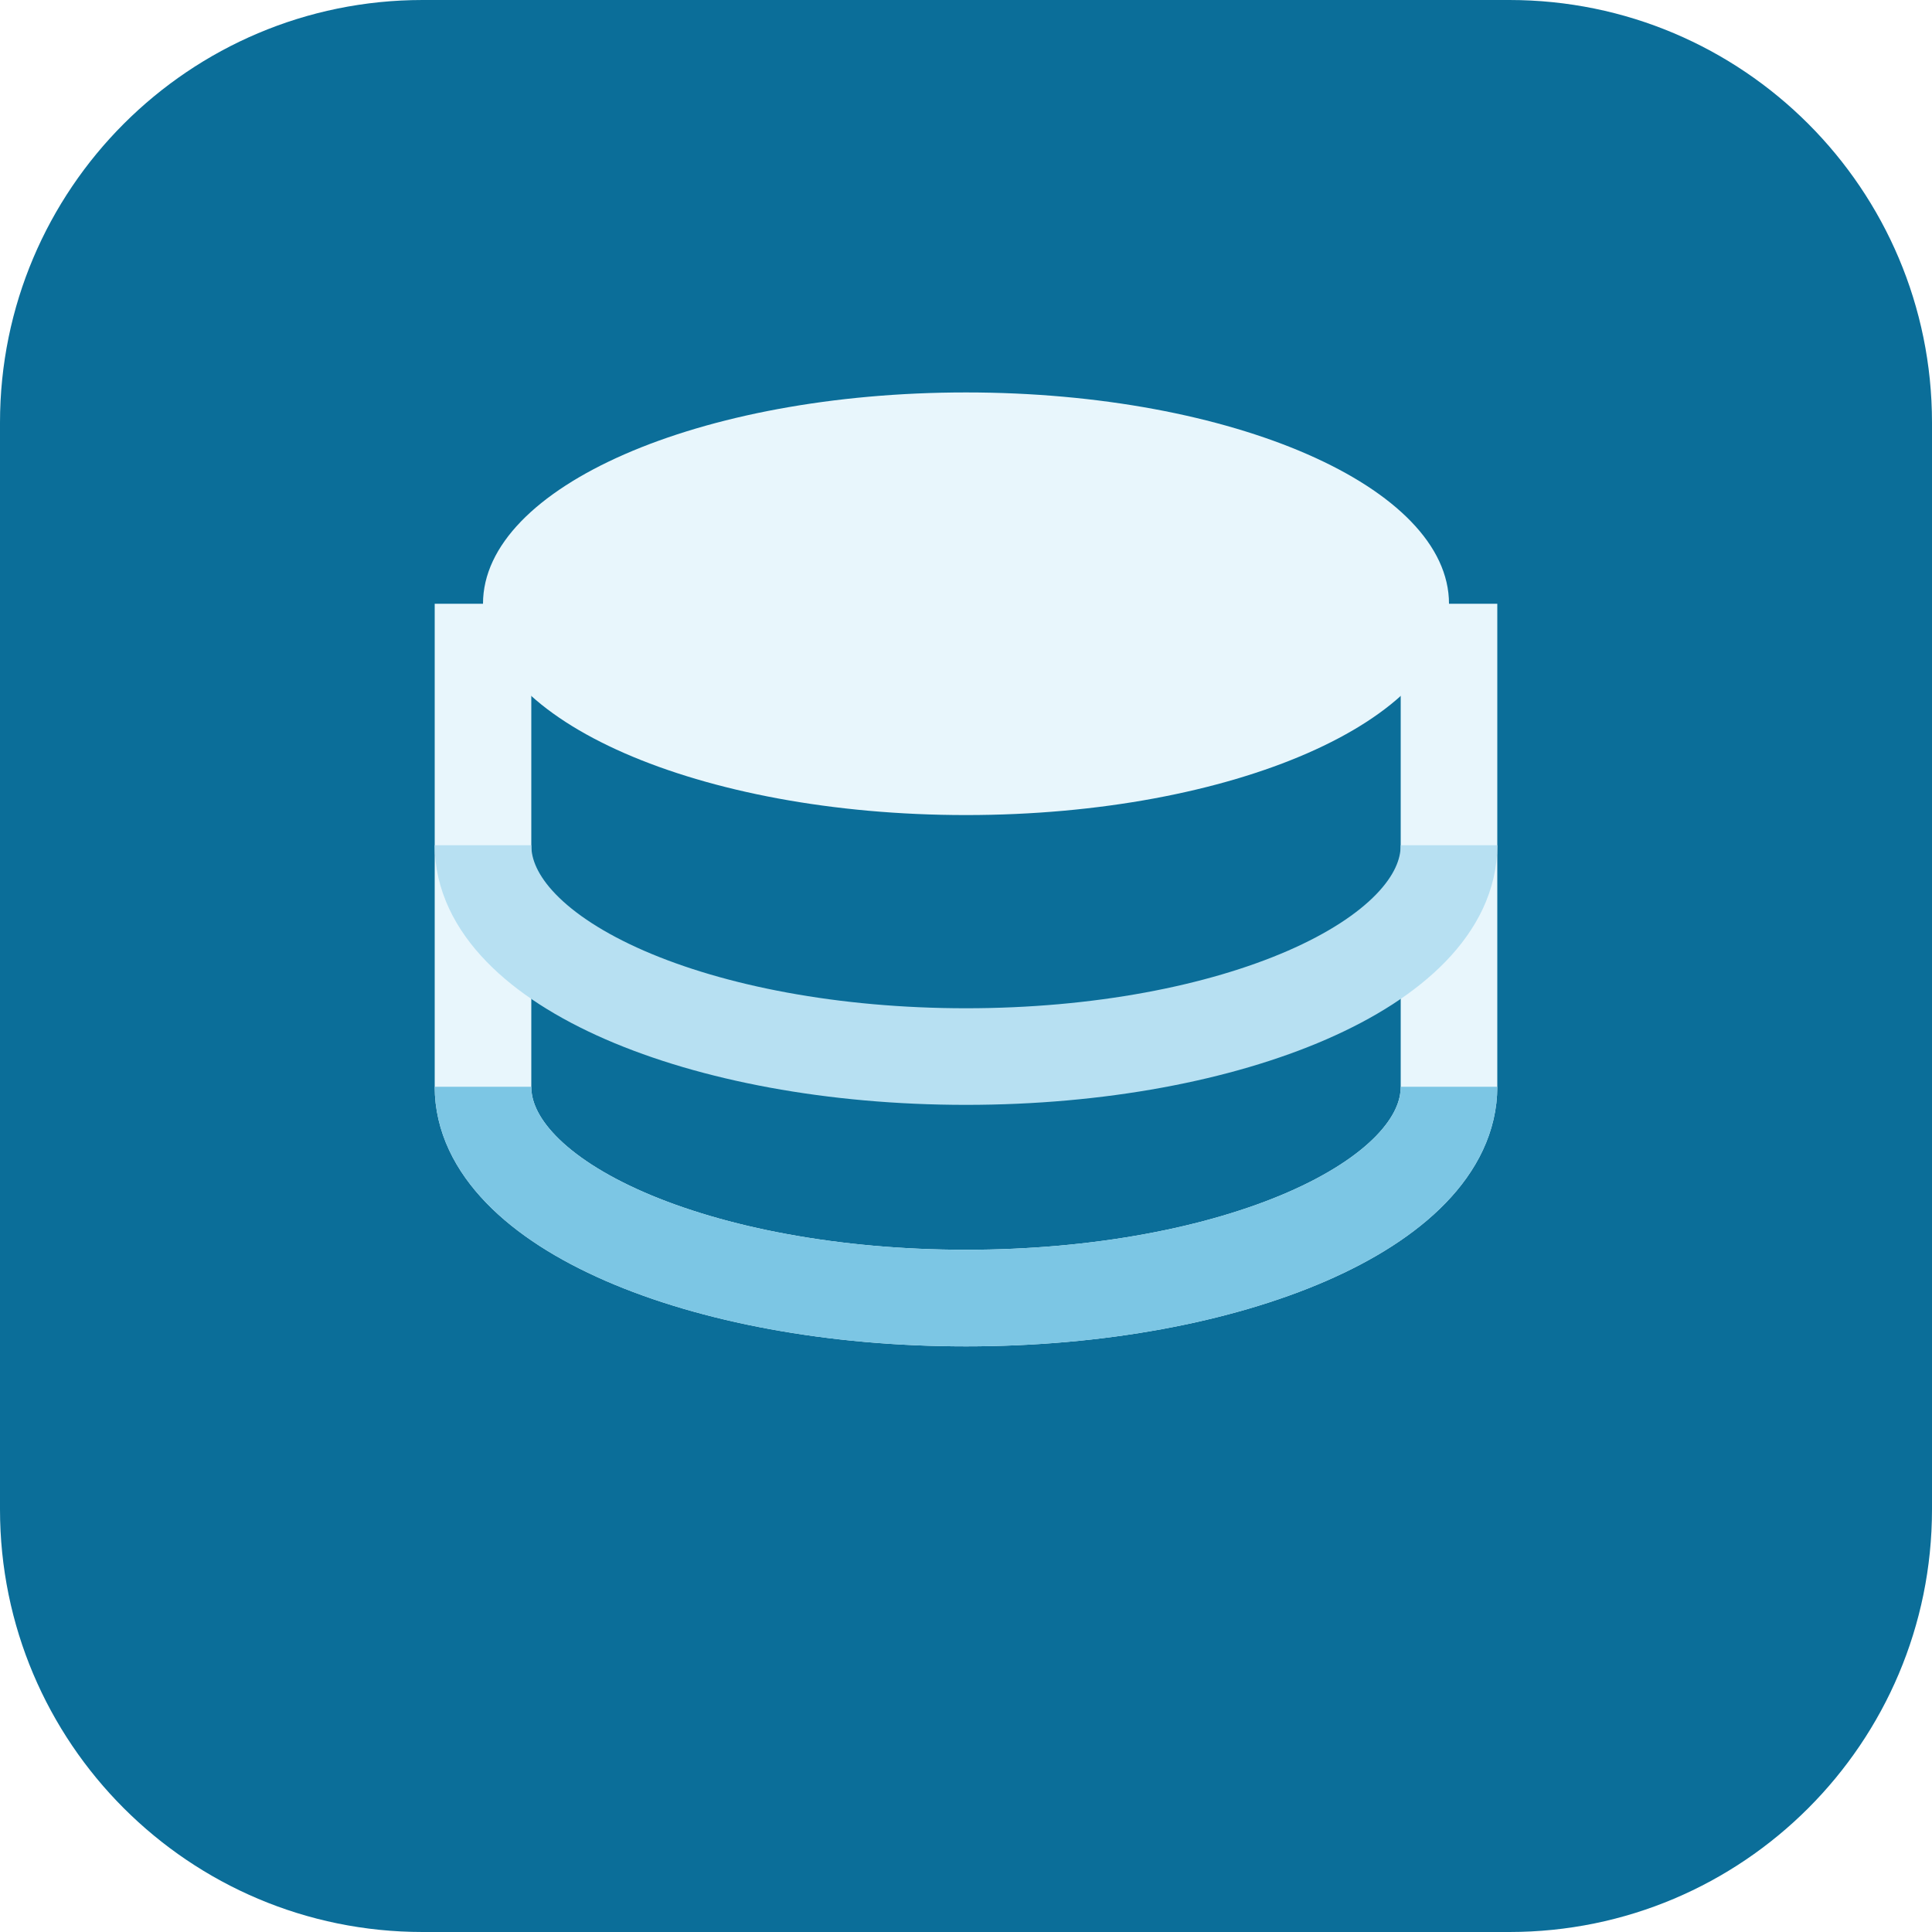
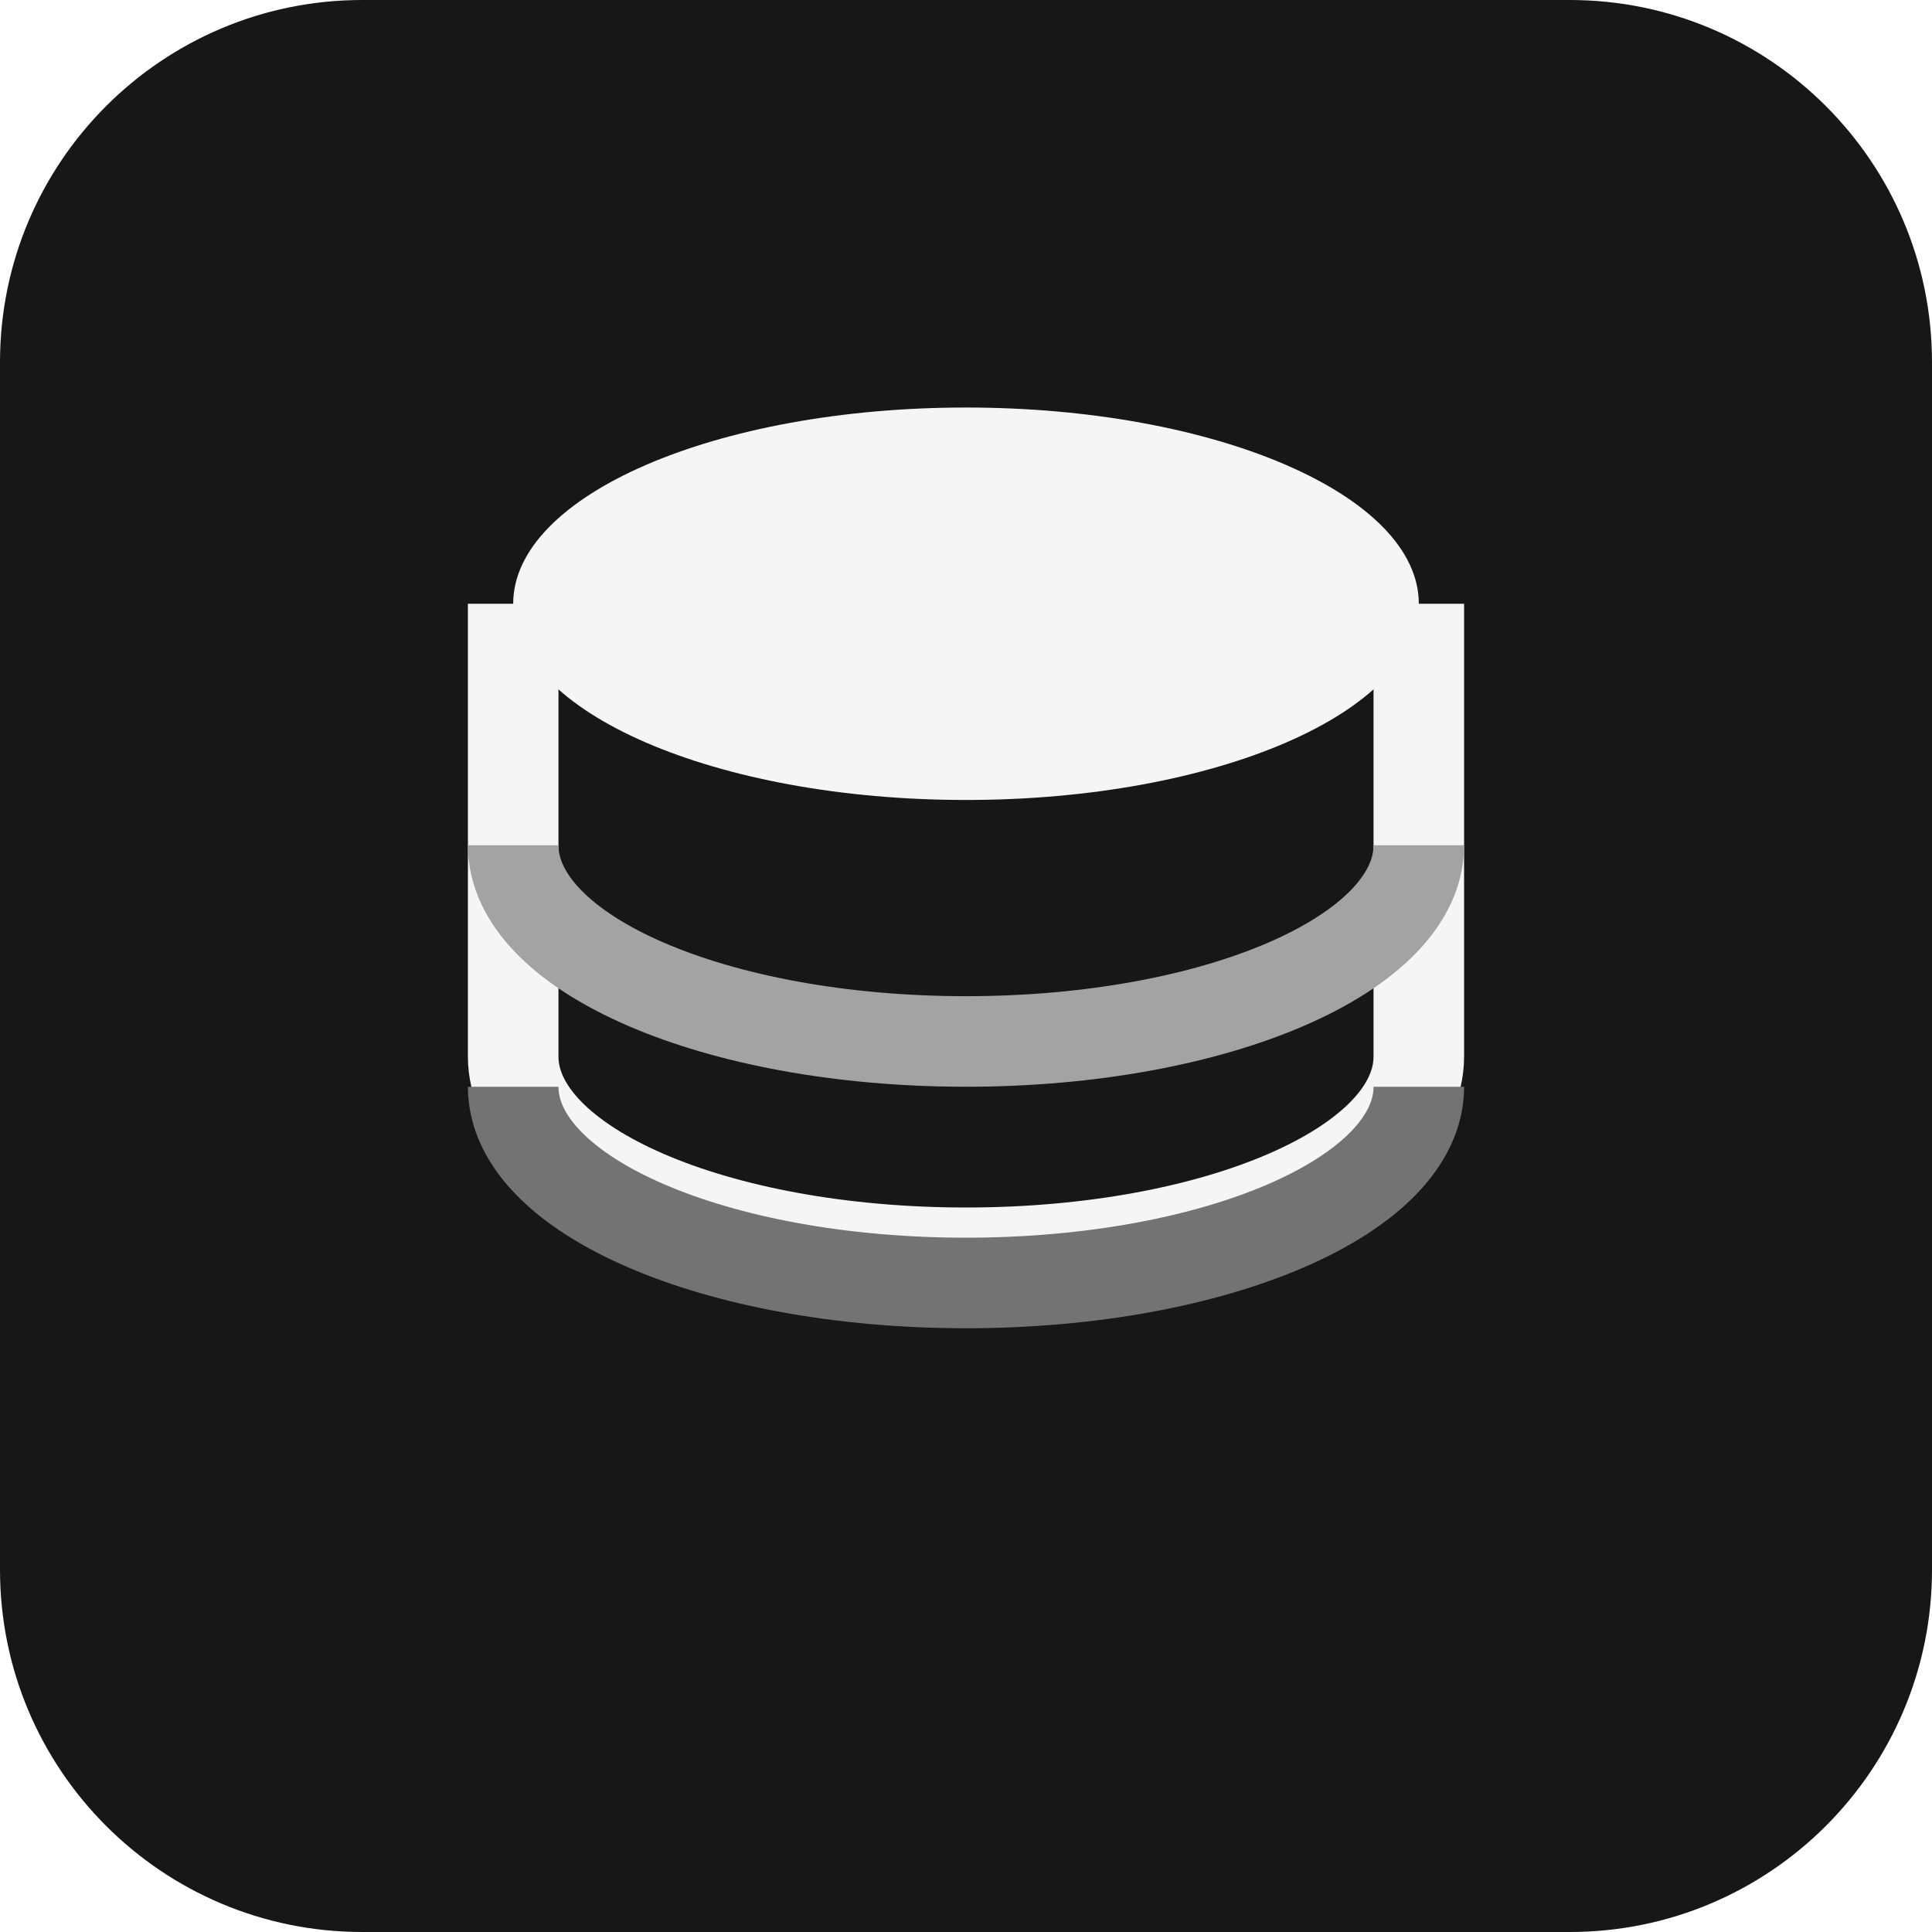
<svg xmlns="http://www.w3.org/2000/svg" viewBox="0 0 64 64" fill="none">
-   <rect width="64" height="64" rx="14" fill="#0B6E99" />
-   <ellipse cx="32" cy="20" rx="16" ry="7" fill="#E8F6FC" />
-   <path d="M16 20v16c0 3.9 7.2 7 16 7s16-3.1 16-7V20" stroke="#E8F6FC" stroke-width="3.2" fill="none" />
-   <path d="M16 28c0 3.9 7.2 7 16 7s16-3.1 16-7" stroke="#B7E0F2" stroke-width="3.2" fill="none" />
-   <path d="M16 36c0 3.9 7.2 7 16 7s16-3.1 16-7" stroke="#7CC6E4" stroke-width="3.2" fill="none" />
+   <rect width="64" height="64" rx="12" fill="#171717" />
+   <ellipse cx="32" cy="20" rx="15" ry="6.5" fill="#F5F5F5" />
+   <path d="M17 20v15c0 3.6 6.7 6.5 15 6.5s15-2.9 15-6.5V20" stroke="#F5F5F5" stroke-width="3" fill="none" />
+   <path d="M17 28c0 3.6 6.7 6.5 15 6.5s15-2.9 15-6.5" stroke="#A3A3A3" stroke-width="3" fill="none" />
+   <path d="M17 36c0 3.6 6.7 6.5 15 6.5s15-2.9 15-6.5" stroke="#737373" stroke-width="3" fill="none" />
</svg>
